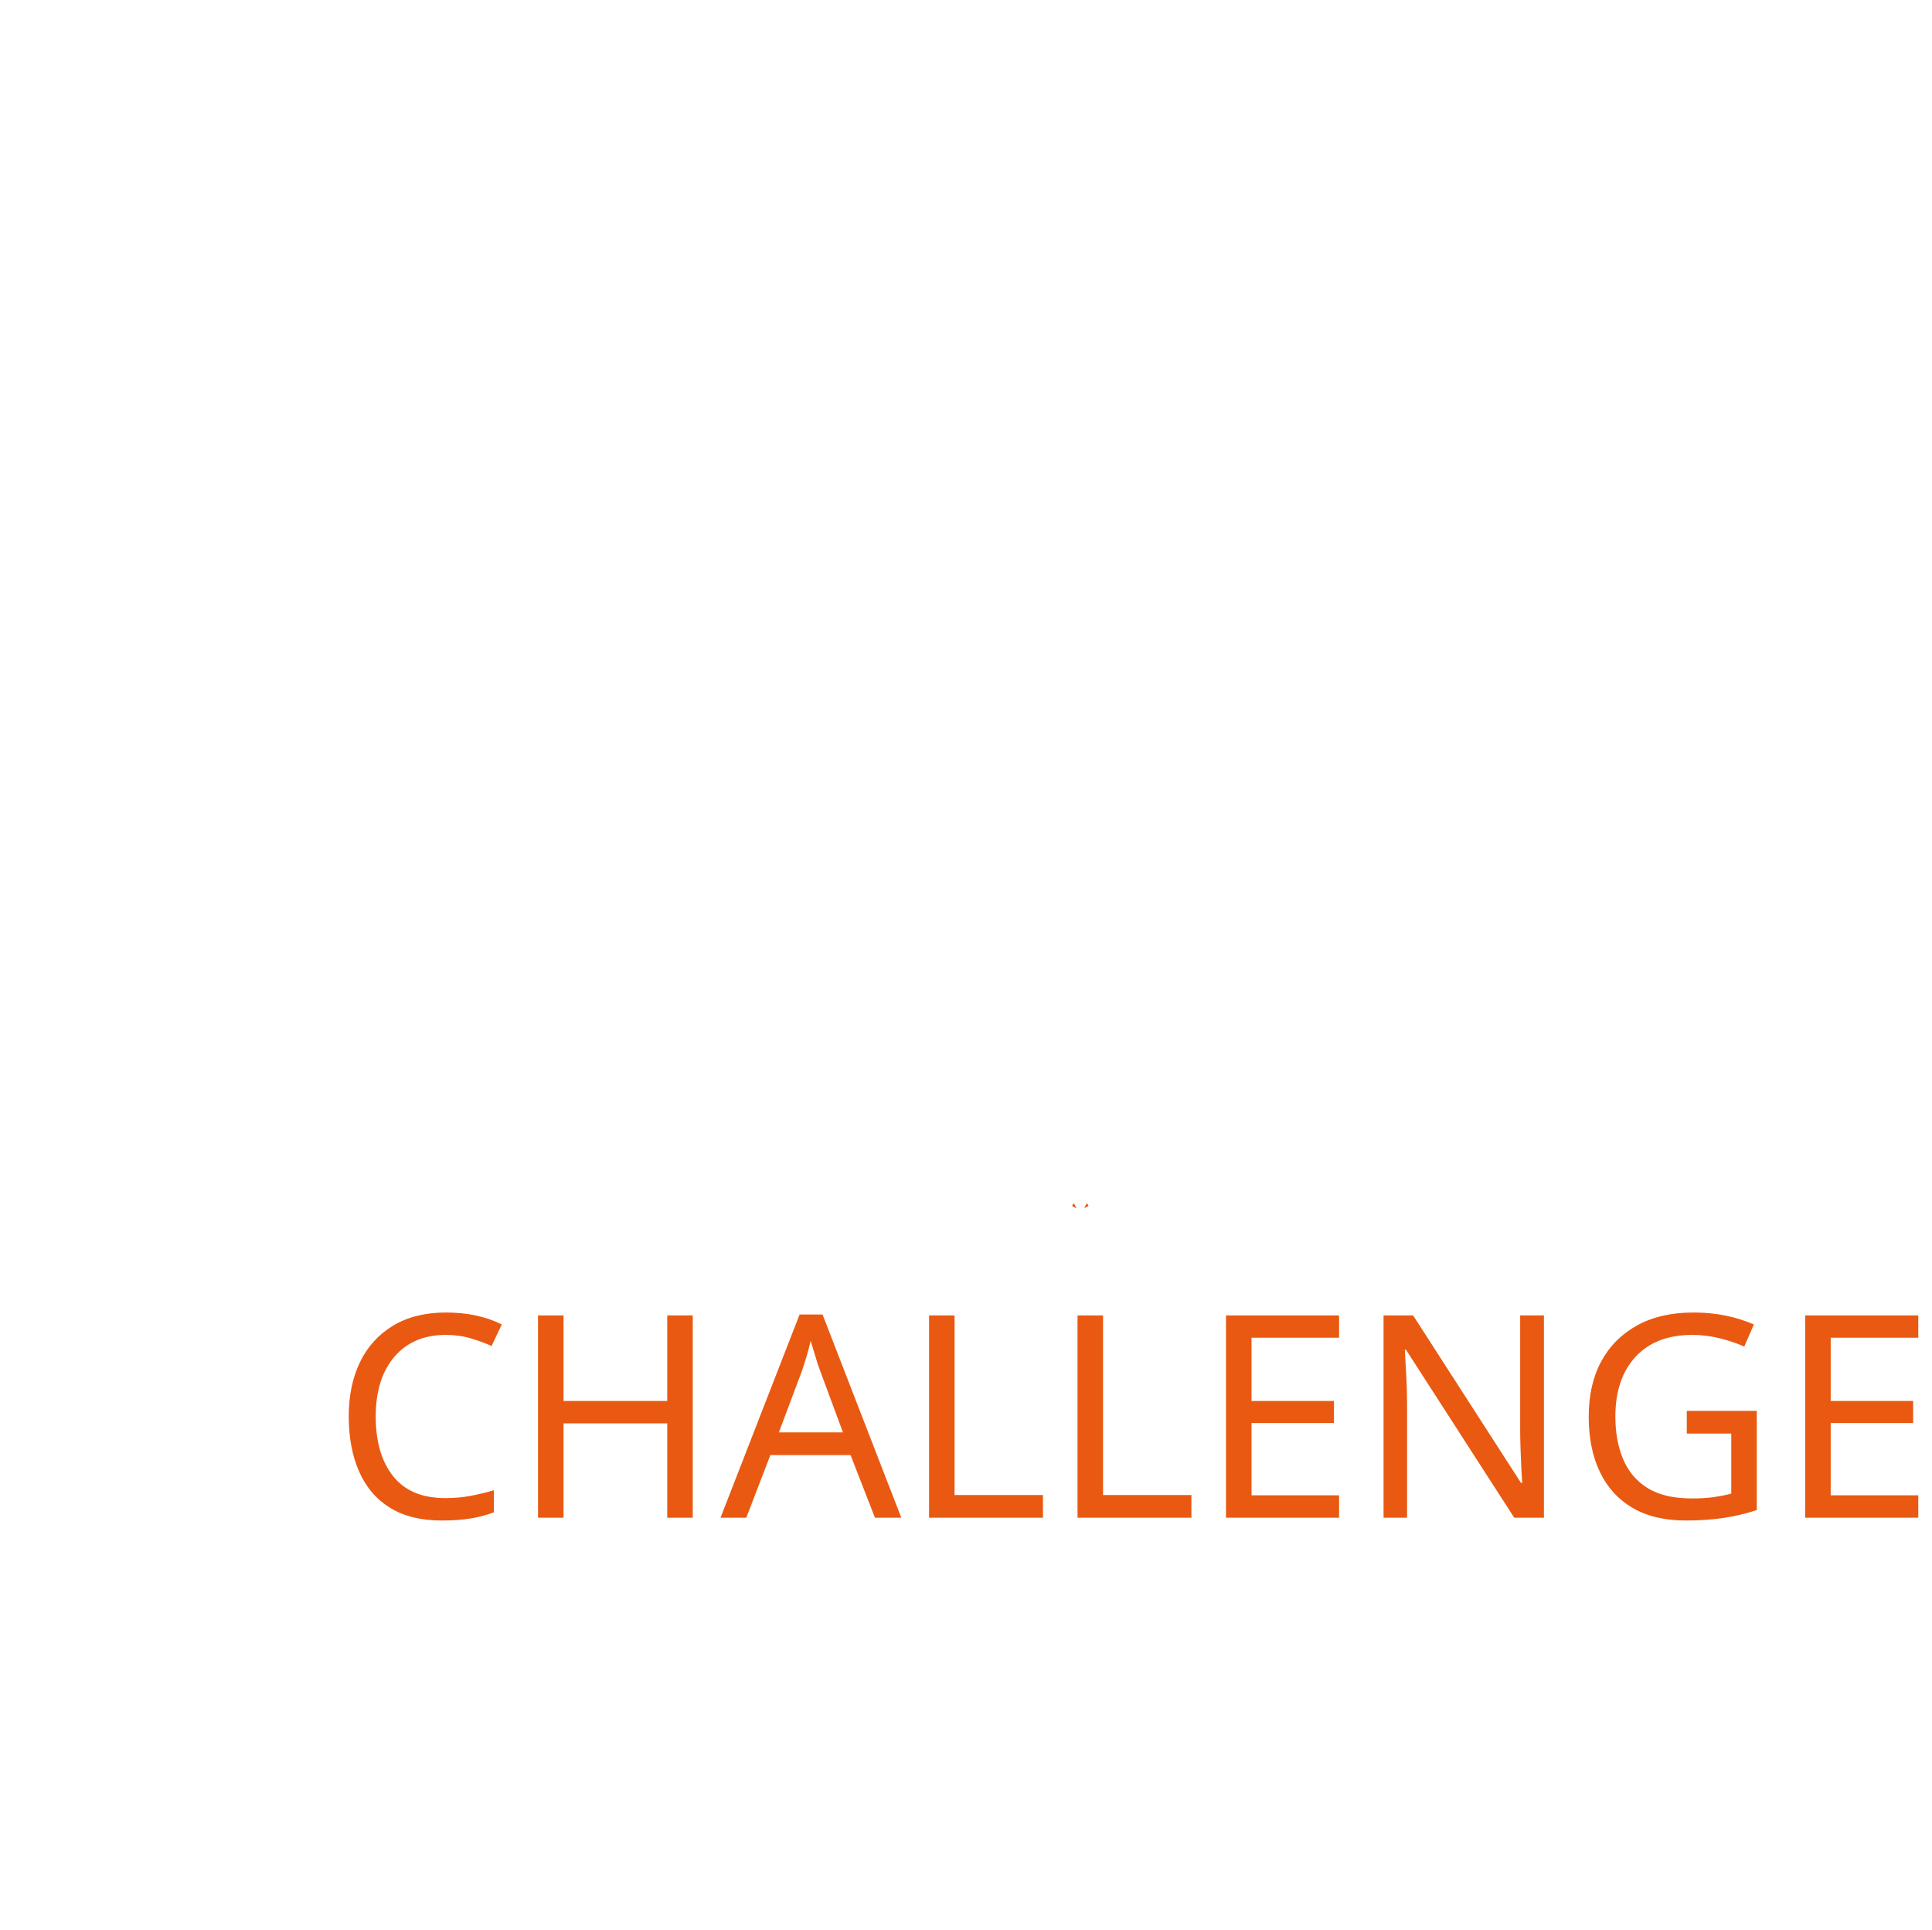
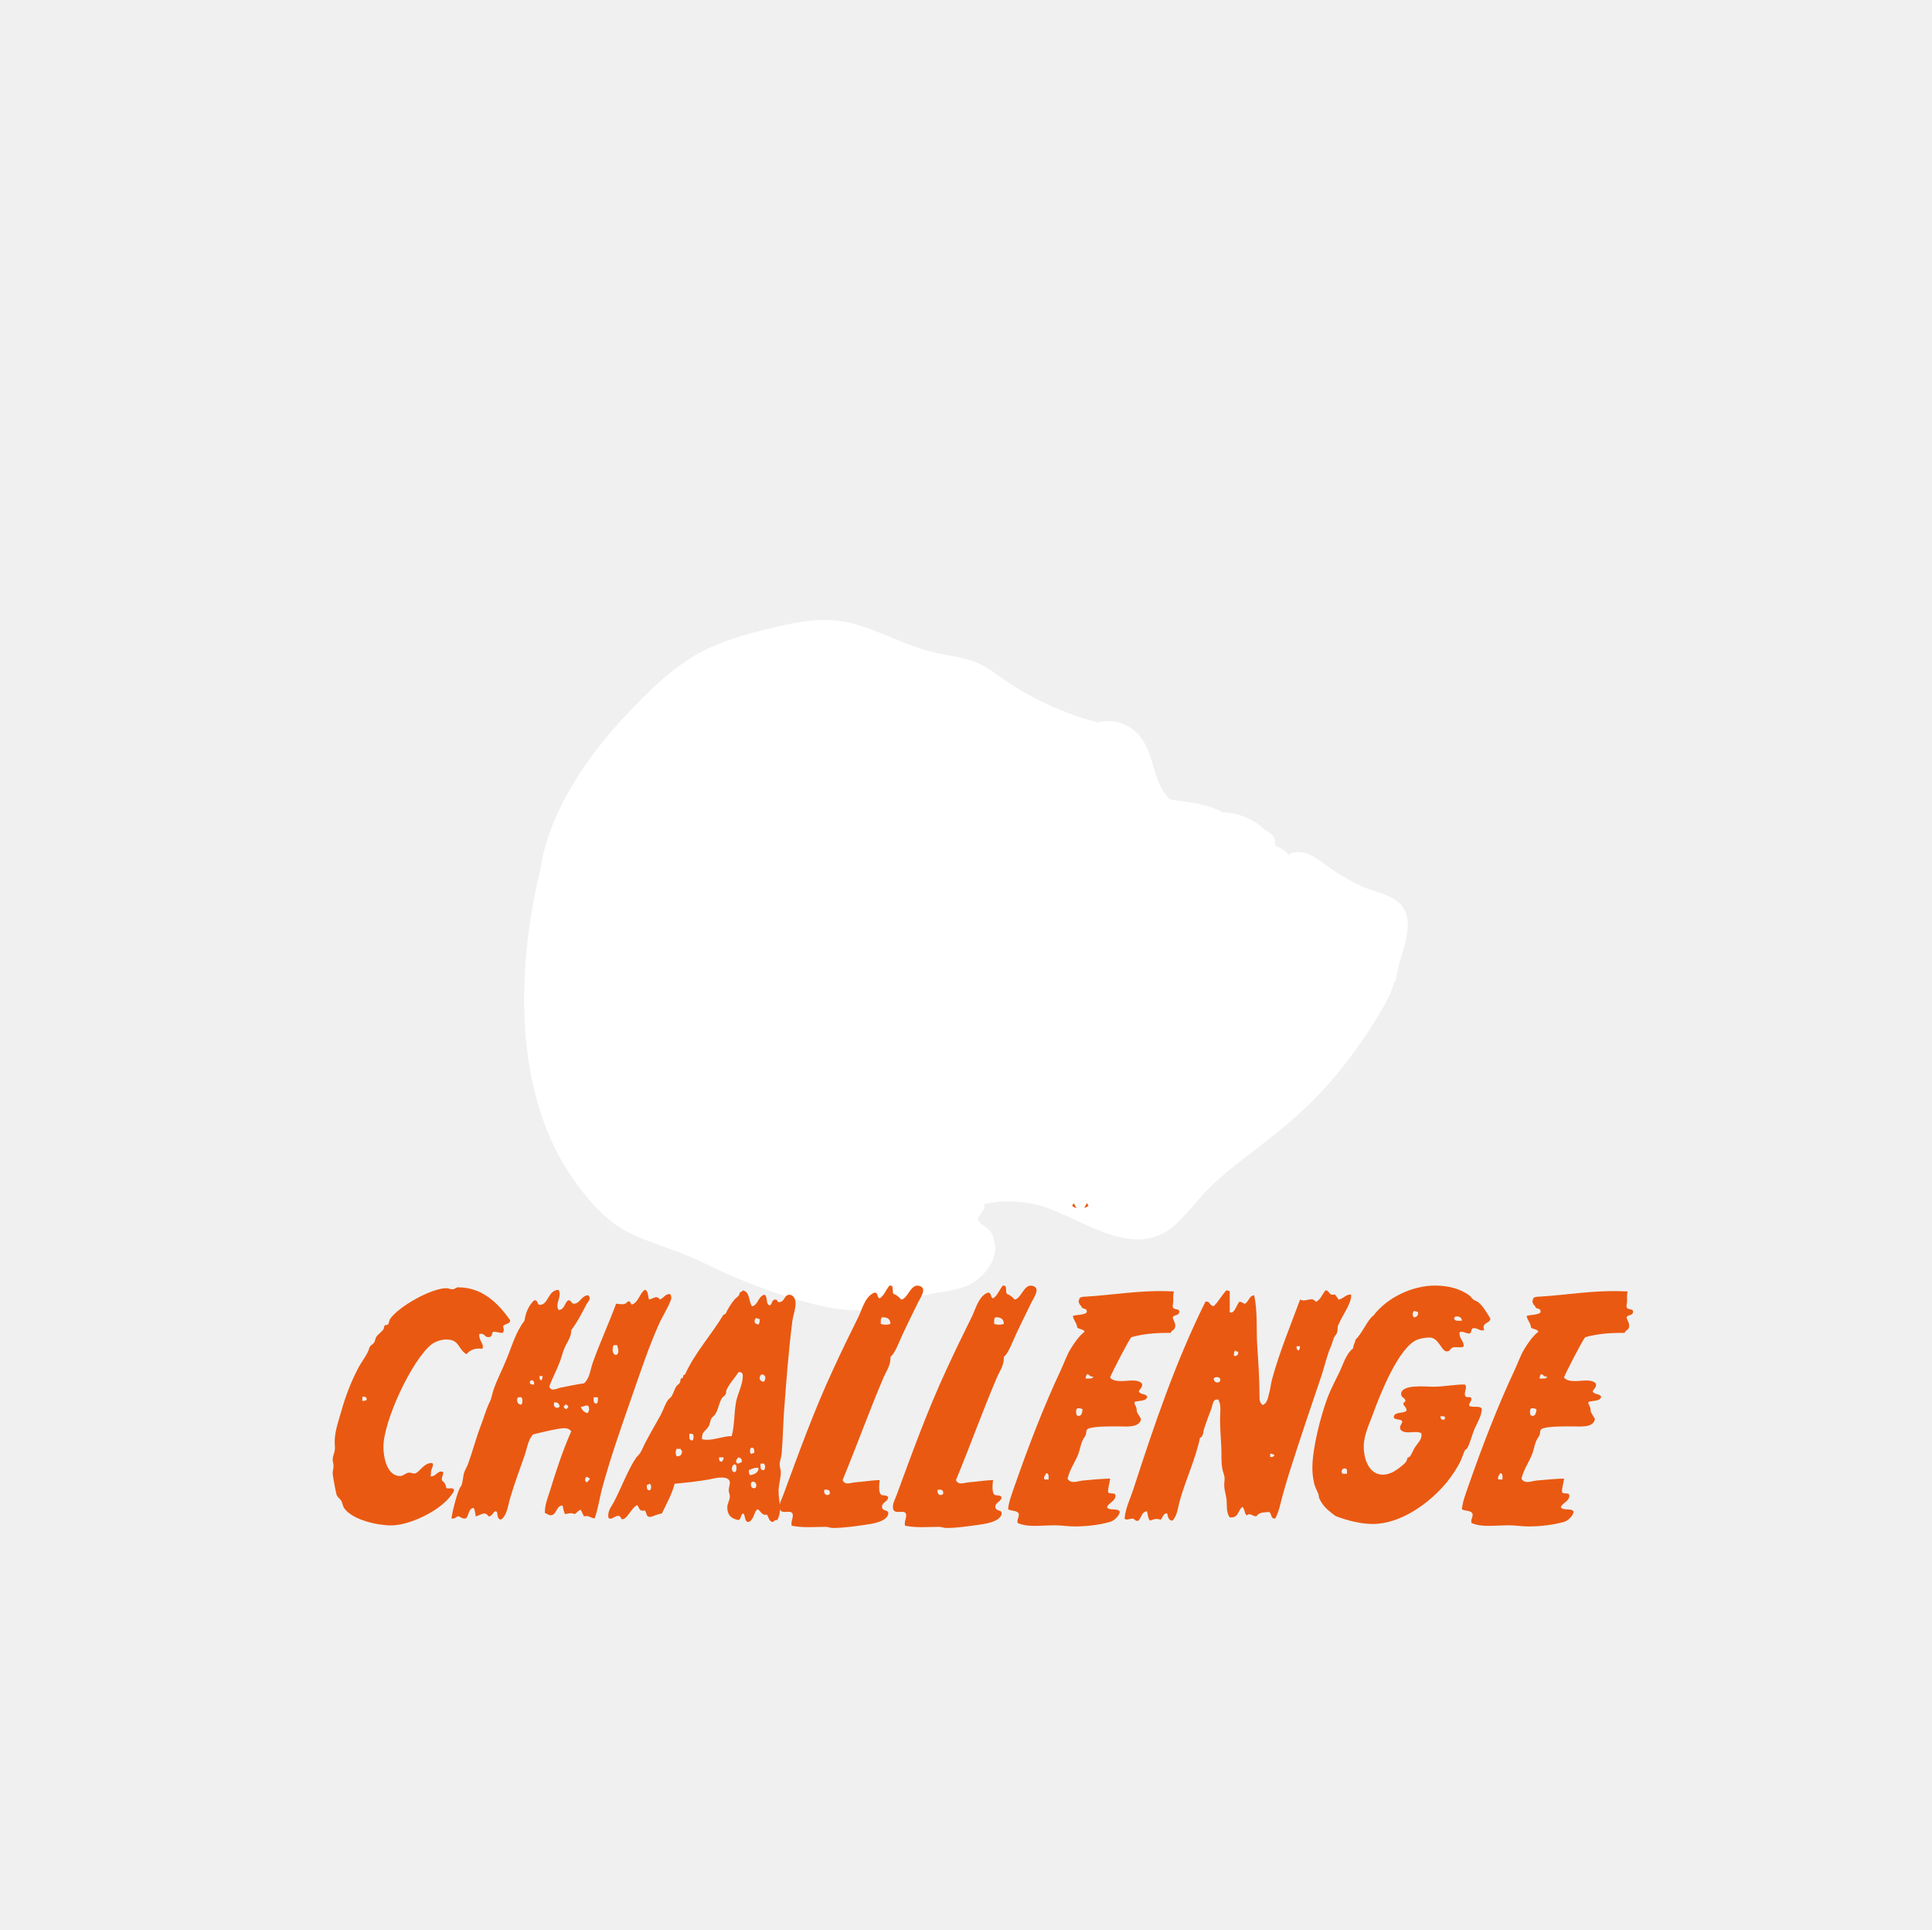
<svg xmlns="http://www.w3.org/2000/svg" id="Layer_1" data-name="Layer 1" viewBox="0 0 376.1 375.6">
  <defs>
    <style>
      .cls-1, .cls-2 {
        font-family: ArialMT, Arial;
        font-size: 12px;
      }

      .cls-2, .cls-3, .cls-4 {
        isolation: isolate;
      }

-       .cls-5 {
-         font-family: CCMonsterMashWorn, CCMonsterMashWorn;
-         font-size: 55.16px;
-       }
- 
-       .cls-5, .cls-6 {
-         fill: #ea5911;
-       }
- 
      .cls-4 {
        font-family: Shlop-Regular, Shlop;
        font-size: 40px;
      }

-       .cls-7 {
+       .cls-5 {
        fill: #fff;
      }

-       .cls-7, .cls-6 {
+       .cls-5, .cls-6 {
        stroke-width: 0px;
+       }
+ 
+       .cls-6 {
+         fill: #ea5911;
      }
    </style>
  </defs>
-   <rect class="cls-7" y="-.2" width="376.1" height="376.1" />
-   <path class="cls-7" d="m272.02,189.07c1.08-5.02,4.56-11.35-1.17-14.39-1.7-.9-3.8-1.3-5.6-2.1-2.6-1.2-5.1-2.7-7.4-4.4-2-1.5-4-2.9-6.6-2.1-.09.09-.23.33-.17.44-.01,0-.02,0-.03,0-.78-.91-1.74-1.56-2.83-1.91.14-.81-.03-1.62-.78-2.33-.42-.32-.86-.6-1.33-.84-2.06-2.11-5.28-3.25-8.18-3.34-2.68-1.59-6.08-1.88-9.09-2.32-.39-.06-.75-.14-1.13-.21-3.59-3.54-2.81-9.23-6.27-12.79-2.02-2.11-4.98-2.9-7.77-2.18-5.91-1.53-11.54-4.02-16.73-7.32-2.5-1.6-4.6-3.5-7.3-4.5-2.7-1-5.5-1.2-8.2-1.9-5.4-1.3-10.3-4.2-15.7-5.6-5.4-1.3-10.2-.3-15.3.9-5.1,1.2-11.4,2.9-16.3,6.1-4.9,3.2-8.3,6.8-12,10.6-7.6,8.1-14.7,18.2-16.8,29.3.02.04.05.08.08.11-4.86,19.41-5.77,43.98,6.02,60.99,2.6,3.8,6,7.8,10,10.1,4,2.3,10.5,3.9,15.5,6.4,5.7,2.8,11.6,5.2,17.6,7,5.1,1.5,10.4,2.8,15.8,2,3.2-.5,6.1-1.8,9.3-2.6,3.2-.8,6-.8,8.8-2,1.13-.5,2.47-1.51,3.53-2.81.02,0,.05,0,.07,0,.07,0,.09-.1.06-.16.13-.17.26-.35.38-.53.02,0,.04,0,.06,0,.07,0,.09-.11.06-.17.95-1.48,1.45-3.23.91-5.01.01,0,.02-.02.03-.03-.1-.7-.4-1.4-.9-1.99-.6-.7-1.8-1.1-2.2-2-.24-.47.47-1.08.9-1.81h0c-.1.11.1.01.1-.09v-.07c.17-.36.27-.75.16-1.16,3.45-.76,7.1-.66,10.64.23,8.6,2.4,18.8,11.5,27.1,3.3,2.17-2.17,3.95-4.56,6.11-6.7.03,0,.05-.03.06-.06.21-.21.41-.43.64-.64,2.5-2.3,4.8-4.1,7.3-6,4.9-3.8,9.7-7.5,13.8-12,3.8-4.1,7.2-8.6,10.2-13.4,1.44-2.43,3.35-5.27,4.02-8.14.14.04.28,0,.28-.16.01-.15.03-.3.05-.45.12.02.09-.07.02-.17.04-.29.09-.59.15-.89.09-.01.17-.1.08-.2-.01,0-.02,0-.03-.01Z" />
+   <path class="cls-5" d="m272.02,189.07c1.08-5.02,4.56-11.35-1.17-14.39-1.7-.9-3.8-1.3-5.6-2.1-2.6-1.2-5.1-2.7-7.4-4.4-2-1.5-4-2.9-6.6-2.1-.09.09-.23.33-.17.44-.01,0-.02,0-.03,0-.78-.91-1.74-1.56-2.83-1.91.14-.81-.03-1.62-.78-2.33-.42-.32-.86-.6-1.33-.84-2.06-2.11-5.28-3.25-8.18-3.34-2.68-1.59-6.08-1.88-9.09-2.32-.39-.06-.75-.14-1.13-.21-3.59-3.54-2.81-9.23-6.27-12.79-2.02-2.11-4.98-2.9-7.77-2.18-5.91-1.53-11.54-4.02-16.73-7.32-2.5-1.6-4.6-3.5-7.3-4.5-2.7-1-5.5-1.2-8.2-1.9-5.4-1.3-10.3-4.2-15.7-5.6-5.4-1.3-10.2-.3-15.3.9-5.1,1.2-11.4,2.9-16.3,6.1-4.9,3.2-8.3,6.8-12,10.6-7.6,8.1-14.7,18.2-16.8,29.3.02.04.05.08.08.11-4.86,19.41-5.77,43.98,6.02,60.99,2.6,3.8,6,7.8,10,10.1,4,2.3,10.5,3.9,15.5,6.4,5.7,2.8,11.6,5.2,17.6,7,5.1,1.5,10.4,2.8,15.8,2,3.2-.5,6.1-1.8,9.3-2.6,3.2-.8,6-.8,8.8-2,1.13-.5,2.47-1.51,3.53-2.81.02,0,.05,0,.07,0,.07,0,.09-.1.06-.16.13-.17.26-.35.38-.53.02,0,.04,0,.06,0,.07,0,.09-.11.06-.17.95-1.48,1.45-3.23.91-5.01.01,0,.02-.02.03-.03-.1-.7-.4-1.4-.9-1.99-.6-.7-1.8-1.1-2.2-2-.24-.47.47-1.08.9-1.81h0c-.1.11.1.01.1-.09v-.07c.17-.36.27-.75.16-1.16,3.45-.76,7.1-.66,10.64.23,8.6,2.4,18.8,11.5,27.1,3.3,2.17-2.17,3.95-4.56,6.11-6.7.03,0,.05-.03.06-.06.21-.21.41-.43.64-.64,2.5-2.3,4.8-4.1,7.3-6,4.9-3.8,9.7-7.5,13.8-12,3.8-4.1,7.2-8.6,10.2-13.4,1.44-2.43,3.35-5.27,4.02-8.14.14.04.28,0,.28-.16.01-.15.03-.3.05-.45.12.02.09-.07.02-.17.04-.29.09-.59.15-.89.09-.01.17-.1.08-.2-.01,0-.02,0-.03-.01Z" />
  <g>
    <g class="cls-3">
      <text class="cls-4" transform="translate(281.45 290.49)">
        <tspan x="0" y="0"> </tspan>
      </text>
    </g>
    <g>
      <text class="cls-2" transform="translate(270.62 106.93) rotate(-173.65)">
        <tspan x="0" y="0"> </tspan>
      </text>
      <text class="cls-2" transform="translate(267.4 106.57) rotate(-167.29)">
        <tspan x="0" y="0"> </tspan>
      </text>
    </g>
    <text class="cls-1">
      <tspan x="0" y="0"> </tspan>
    </text>
  </g>
-   <text class="cls-5" transform="translate(64.53 295.4)">
-     <tspan x="0" y="0">CHALLENGE</tspan>
-   </text>
+   <g>
+     <path class="cls-6" d="m98.01,258c-.17.17.06.5.06.77,0,.22-.06.66-.33.66-.55,0-1.05-.22-1.54-.22-.72,0-.05,1.05-1.16,1.05-.61,0-.77-.66-1.32-.66-.17,0-.44,0-.44.17,0,1.1.72,1.6.72,2.32,0,.17-.06.33-.11.44-.22-.05-.5-.05-.72-.05-.94,0-1.77.39-2.37,1.1-1.71-1.05-1.32-2.87-3.92-2.87-.94,0-2.15.39-2.92.99-3.86,3.14-9.32,14.95-9.32,19.91,0,1.99.66,5.68,3.25,5.68.66,0,1.1-.66,1.77-.66.33,0,.72.17.99.17.88,0,1.76-2.04,3.31-2.04.17,0,.33.05.33.28,0,.5-.39.99-.39,1.54,0,.28,0,.5-.11.77h.17c.83,0,1.16-.94,1.93-.94.11,0,.28.06.39.11v.11c0,.5-.28.83-.28,1.27,0,.11.05.17.05.28.5.33.77.88.83,1.43.28.17.61.06.88.06.22,0,.39.05.55.17.06.06.06.17.06.22,0,.33-.28.61-.44.83-2.1,3.09-8.11,6.01-11.8,6.01-2.65,0-7.45-1.05-9.1-3.31-.33-.44-.33-1.05-.61-1.49-.22-.39-.61-.61-.83-.99-.17-.28-.83-3.92-.83-4.36,0-.5.17-.94.17-1.43,0-.44-.17-.83-.17-1.27,0-.55.28-1.1.39-1.65s0-1.16,0-1.71c0-2.04.72-4.03,1.27-5.96.83-2.92,1.88-5.74,3.31-8.44.61-1.21,1.54-2.26,2.04-3.53.05-.22.11-.44.22-.61.17-.33.61-.5.83-.83s.22-.72.39-1.05c.28-.5,1.32-1.21,1.49-1.65.06-.17.06-.5.17-.61.11-.17.44-.06.66-.22.17-.11.22-.77.39-1.05,1.66-2.43,8-6.01,10.98-6.01.44,0,.77.22,1.21.22.39,0,.66-.39,1.05-.39,4.58,0,7.67,2.87,10.15,6.4.06.72-.88.66-1.27,1.05Zm-26.64,14.29c0-.33-.28-.44-.55-.44h-.28v.83h.11c.22,0,.55-.05.72-.22v-.17Z" />
+     <path class="cls-6" d="m128.57,257.07c-2.37,5.19-4.08,10.54-5.96,15.89-1.93,5.52-3.86,11.09-5.41,16.77-.5,1.93-.77,3.92-1.43,5.79-.66,0-.99-.44-1.54-.44-.22,0-.33,0-.55.06-.22-.44-.39-.83-.61-1.27-.55.11-.77.61-1.21.83-.22-.11-.5-.17-.72-.17-.39,0-.77.11-1.16.17-.22-.55-.39-1.1-.44-1.66-1.32-.05-1.1,1.88-2.37,1.88-.39,0-.72-.33-1.1-.44v-.17c0-1.43.55-2.76.99-4.14,1.21-3.92,2.48-7.83,4.14-11.58-.33-.44-.77-.61-1.32-.61-1.27,0-4.74.88-6.12,1.21-.99,1.1-1.16,2.76-1.65,4.14-.99,2.81-2.04,5.63-2.87,8.5-.39,1.32-.5,2.98-1.65,3.92-.77.05-.72-.88-.83-1.43-.06-.05-.17-.17-.28-.17-.44,0-.66,1.05-1.38.99-.17-.28-.44-.55-.83-.55-.5,0-1.1.44-1.66.55-.11-.5-.11-1.27-.44-1.66-.99.17-.88,1.43-1.43,2.04-.11,0-.17.05-.28.05-.55,0-1.05-.44-1.16-.44-.55,0-.55.44-1.21.44q-.11,0-.22-.05c.17-1.16,1.16-5.35,1.82-6.18.39-.44.44-2.04.66-2.7.22-.66.61-1.21.83-1.88.88-2.48,1.54-5.02,2.48-7.45.5-1.32.88-2.65,1.43-3.92.11-.28.28-.55.39-.83.28-.72.39-1.54.66-2.26.72-1.99,1.71-3.86,2.48-5.79,1.05-2.54,1.77-5.24,3.48-7.45.22-1.49.77-2.92,1.88-3.97h.17c.61,0,.39.88.94.88,1.71,0,1.54-2.87,3.64-2.92.17.28.22.55.22.83,0,.77-.44,1.49-.44,2.26,0,.28.05.55.22.83,1.21-.06,1.1-1.32,1.88-1.88h.11c.5,0,.5.66.99.66,1.21,0,1.43-1.6,2.81-1.65.11.17.28.33.28.55,0,.44-.44.88-.66,1.27-.88,1.71-1.76,3.42-2.92,4.96,0,1.43-.94,2.48-1.43,3.75-.33.83-.5,1.66-.83,2.48-.61,1.6-1.43,3.14-2.04,4.74.11.33.33.61.72.61.5,0,1.05-.28,1.54-.39,1.49-.28,2.98-.61,4.52-.83,1.1-.99,1.21-2.59,1.66-3.92,1.38-3.92,3.14-7.67,4.58-11.58.39.06.83.11,1.21.11.44,0,.83-.17,1.05-.55h.22c.44,0,.22.5.61.61,1.32-.5,1.43-2.1,2.48-2.87.72.11.61,1.32.83,1.88.5-.05.99-.44,1.43-.44.28,0,.55.22.66.44.83-.22.94-1.05,1.93-1.05h.11c.11.22.22.5.22.72,0,.72-1.66,3.59-2.1,4.47Zm-27.08,14.89h-.61c-.17.17-.22.33-.22.55,0,.44.28.88.77.88h.05c.17-.17.22-.5.22-.72s-.05-.55-.22-.72Zm2.48-2.48v-.22c0-.33-.11-.61-.5-.61h-.11c0,.11-.06.22-.22.17v.17c0,.39.28.5.61.5h.22Zm1.66-1.65h-.61v.22c0,.28.06.55.39.61.05-.22.22-.39.22-.66v-.17Zm2.43,5.13h-.17c-.06.11-.06.28-.06.39,0,.33.22.66.61.66.17,0,.39-.11.5-.22-.06-.55-.33-.83-.88-.83Zm2.54.66c-.11,0-.28-.06-.22-.22h-.39c0,.11-.06.28-.22.22v.39c.11,0,.28.06.22.22h.39c0-.11.06-.28.22-.22v-.39Zm3.92,0c-.11,0-.17-.06-.28-.06-.44,0-.61.28-1.16.22.17.66.61,1.1,1.27,1.27.22-.22.33-.44.33-.77,0-.22-.05-.44-.17-.66Zm.22,14.07c-.22,0-.28-.22-.5-.22h-.11c-.17.11-.22.39-.22.55,0,.28.17.5.44.5,0-.33.44-.33.44-.66,0-.06-.05-.11-.05-.17Zm1.65-15.72h-.83v.44c0,.33.05.77.5.77h.11c.22-.22.22-.55.22-.83v-.39Zm3.75-10.15h-.66c-.17.22-.22.66-.22.94,0,.33.17.94.61.94.39,0,.5-.39.5-.72,0-.39-.11-.77-.22-1.16Z" />
+     <path class="cls-6" d="m154.27,256.96c-.77,5.96-1.21,11.97-1.66,17.98-.17,2.59-.22,5.3-.44,7.89-.05.77-.39,1.49-.39,2.26,0,.5.22.94.22,1.43,0,1.27-.44,2.48-.44,3.75,0,1.16.28,2.32.28,3.47,0,.72-.17,1.43-.5,2.1-.33,0-.66.11-.83.39-.83,0-.83-.88-1.21-1.43-.11,0-.17.05-.28.05-.83,0-.94-.88-1.6-1.1-.72.72-.66,2.04-1.65,2.48-.88.06-.61-1.16-1.05-1.65-.66.11-.33,1.16-.99,1.27-1.43-.28-2.15-.99-2.15-2.48,0-.72.5-1.38.5-2.1,0-.44-.22-.77-.22-1.21,0-.5.22-.99.22-1.49,0-.83-.94-.99-1.6-.99-.88,0-1.71.22-2.54.39-2.21.39-4.41.61-6.62.83-.5,2.04-1.6,3.92-2.48,5.79-.77.05-1.88.66-2.32.66-.77,0-.61-.83-.99-1.27-.11.06-.28.06-.44.06-.66,0-.72-.72-1.05-1.1-1.1.5-1.93,2.76-2.87,2.76-.44,0-.17-.66-.83-.66-.55,0-1.05.55-1.49.55-.17,0-.28-.05-.39-.17-.05-.17-.05-.33-.05-.5,0-.99.66-1.77,1.1-2.59,1.32-2.48,2.87-6.56,4.36-8.66.17-.22.44-.44.61-.66.44-.61.72-1.38,1.05-2.04.99-1.88,2.04-3.7,3.09-5.57.5-.94.83-2.1,1.43-2.92.17-.22.44-.39.61-.61.44-.61.61-1.49,1.05-2.1.17-.22.44-.33.61-.61.17-.28.11-.55.22-.83l.44-.22v-.39l.39-.22c1.82-4.08,5.13-7.72,7.45-11.58l.44-.22c.44-.99,1.1-2.04,1.82-2.87.22-.22.72-.55.83-.83.06-.11,0-.44.22-.44.11-.17.39-.17.44-.39,1.43.17,1.16,2.15,1.82,3.09,1.27-.28,1.16-2.04,2.48-2.26.61.5.17,1.65.83,2.04.77.11.28-1.1,1.32-1.1.33,0,.28.5.55.5,1.32,0,.99-1.43,2.1-1.43.83,0,1.21.94,1.21,1.65,0,1.16-.44,2.21-.61,3.31Zm-27.91,31.83c-.05.17-.28.22-.44.22v.44c0,.33.11.61.5.61h.11c.17-.17.22-.44.22-.66,0-.28-.06-.61-.39-.61Zm6.4-6.4c-.17-.06-.22-.22-.22-.39h-.83c-.11.22-.17.44-.17.72s.05.5.17.72h.17c.55,0,.88-.33.88-.88v-.17Zm2.04-3.31h-.61v.61c0,.33.11.66.5.66h.11c.17-.17.22-.44.22-.66s-.05-.44-.22-.61Zm9.1-12.03l-.17.06c-.72,1.16-1.77,2.21-2.32,3.47-.11.28,0,.55-.17.83-.17.28-.5.44-.66.66-.66.99-.72,2.32-1.43,3.31-.17.22-.44.39-.61.61-.33.5-.28,1.16-.61,1.66-.5.83-1.27.99-1.27,2.15v.33c.28.05.61.11.94.11,1.66,0,3.2-.72,4.85-.72.55-2.15.44-4.41.83-6.62.33-1.71,1.32-3.36,1.32-5.13,0-.5-.22-.72-.72-.72Zm-3.09,16.6h-.83v.28c0,.28.11.55.44.55h.17c.06-.22.28-.44.28-.66,0-.05-.06-.11-.06-.17Zm2.21,1.38c-.39,0-.55.55-.55.88,0,.28.17.61.5.61.39,0,.39-.55.39-.83,0-.22,0-.66-.33-.66Zm.72-1.38c-.17.22-.44.44-.44.77,0,.17.11.33.22.44h.11c.28,0,.44-.22.72-.22,0-.11.06-.17.06-.28,0-.44-.28-.61-.66-.72Zm3.48,2.04c-.5,0-.99.28-1.43.44v.39c0,.22.11.44.22.61.83-.17,1.65-.44,1.65-1.43h-.44Zm-.39-3.31c0-.33-.11-.61-.5-.61h-.11c-.17.17-.22.44-.22.66,0,.28.05.55.39.55.06-.17.28-.17.44-.17v-.44Zm-.33,6.01h-.11c-.17.17-.22.39-.22.61,0,.33.22.66.61.66.11,0,.17-.06.28-.06.11-.11.17-.33.17-.5,0-.44-.28-.72-.72-.72Zm1.38-31.66c-.22,0-.5-.11-.66-.22-.22.17-.33.39-.33.66,0,.39.39.61.77.61.17-.22.22-.44.22-.72v-.33Zm.39,10.76c-.22.17-.39.44-.39.72,0,.44.39.72.83.72.17-.22.28-.5.28-.77,0-.44-.33-.61-.72-.66Zm.44,17.38h-.66v.61c0,.33.11.66.5.66h.17c.17-.17.22-.44.22-.66s-.06-.44-.22-.61Z" />
+     <path class="cls-6" d="m178.92,253.09c-1.38,2.87-2.87,5.74-4.14,8.72-.22.55-.94,1.99-1.43,2.26v.28c0,1.54-.94,2.7-1.49,4.08-2.76,6.51-5.13,13.13-7.83,19.64.17.44.5.66.94.66.55,0,.99-.17,1.54-.22,1.6-.11,3.14-.39,4.74-.44-.05.39-.11.83-.11,1.27,0,2.59,1.05,1.21,1.77,2.04-.06.94-1.21.99-1.21,1.88,0,.94,1.21.55,1.21,1.21v.22c-.33,1.54-3.31,1.93-4.52,2.1-2.04.28-4.19.61-6.23.61-.5,0-.94-.22-1.43-.22-1.1,0-2.21.06-3.31.06s-2.21-.06-3.31-.28c0-.11-.05-.28-.05-.39,0-.55.28-1.05.28-1.6,0-1.6-2.59.28-2.59-1.65,0-.83.44-1.54.72-2.32,3.03-8.22,6.01-16.49,9.71-24.44,1.6-3.48,3.25-6.9,4.96-10.32.72-1.49,1.27-3.81,2.92-4.58.11-.06.17-.06.28-.06.66,0,.33.99.94,1.1.88-.61,1.21-1.71,1.88-2.48h.17c.77,0,.22,1.27.66,1.66.61.17,1.05.61,1.43,1.05,1.16,0,1.77-2.7,3.14-2.7.55,0,1.16.28,1.16.88,0,.66-.5,1.43-.77,1.99Zm-17.38,37.4c0-.44-.33-.55-.72-.55h-.33c-.06.11-.06.22-.06.33,0,.33.22.72.61.72.17,0,.39-.11.5-.22v-.28Zm10.42-34.09h-.28c-.22.22-.22.61-.22.88v.39c.28.11.61.17.94.17s.66-.05.94-.17c0-.88-.55-1.27-1.38-1.27Z" />
+     <path class="cls-6" d="m200.99,253.09c-1.38,2.87-2.87,5.74-4.14,8.72-.22.55-.94,1.99-1.43,2.26v.28c0,1.54-.94,2.7-1.49,4.08-2.76,6.51-5.13,13.13-7.83,19.64.17.44.5.66.94.66.55,0,.99-.17,1.54-.22,1.6-.11,3.14-.39,4.74-.44-.05.39-.11.83-.11,1.27,0,2.59,1.05,1.21,1.77,2.04-.06.94-1.21.99-1.21,1.88,0,.94,1.21.55,1.21,1.21v.22c-.33,1.54-3.31,1.93-4.52,2.1-2.04.28-4.19.61-6.23.61-.5,0-.94-.22-1.43-.22-1.1,0-2.21.06-3.31.06s-2.21-.06-3.31-.28c0-.11-.05-.28-.05-.39,0-.55.28-1.05.28-1.6,0-1.6-2.59.28-2.59-1.65,0-.83.44-1.54.72-2.32,3.03-8.22,6.01-16.49,9.71-24.44,1.6-3.48,3.25-6.9,4.96-10.32.72-1.49,1.27-3.81,2.92-4.58.11-.06.17-.06.28-.06.66,0,.33.99.94,1.1.88-.61,1.21-1.71,1.88-2.48h.17c.77,0,.22,1.27.66,1.66.61.17,1.05.61,1.43,1.05,1.16,0,1.77-2.7,3.14-2.7.55,0,1.16.28,1.16.88,0,.66-.5,1.43-.77,1.99Zm-17.38,37.4c0-.44-.33-.55-.72-.55h-.33c-.06.11-.06.22-.06.33,0,.33.22.72.61.72.17,0,.39-.11.5-.22v-.28Zm10.42-34.09h-.28c-.22.22-.22.61-.22.88v.39c.28.11.61.17.94.17s.66-.05.94-.17c0-.88-.55-1.27-1.38-1.27Z" />
+     <path class="cls-6" d="m228.29,256.51c.17.5.5.99.5,1.49,0,.99-.77.83-.88,1.43h-.83c-2.32,0-4.63.22-6.84.83-.55.61-3.7,6.73-4.14,7.83.39.66,1.54.72,2.21.72s1.38-.11,2.04-.11,1.6.05,1.99.66v.22c0,.5-.44.77-.66,1.21.28.72,1.32.39,1.65,1.05-.11.99-1.82.72-2.48,1.05v.22c0,.33.44.61.44,1.49,0,.39.66,1.16.83,1.6-.28,1.77-2.98,1.43-4.25,1.43-1.43,0-4.63-.05-5.9.39-.66.22-.44.77-.61,1.27-.17.39-.44.66-.61,1.05-.39.83-.5,1.76-.83,2.65-.66,1.66-1.66,2.98-2.1,4.8.22.44.66.66,1.16.66.61,0,1.16-.22,1.77-.28,1.76-.17,3.58-.33,5.35-.39-.06.83-.39,1.66-.39,2.48,0,.77,1.43.05,1.43.83,0,1.16-1.27,1.32-1.65,2.26.44.77,1.99.11,2.48.83.06.77-1.16,1.88-1.88,2.04-2.15.61-4.63.88-6.9.88-1.27,0-2.59-.22-3.86-.22s-2.65.11-3.97.11c-1.1,0-2.21-.11-3.25-.55,0-.11-.05-.22-.05-.33,0-.44.28-.83.28-1.27,0-.94-1.54-.66-2.1-1.1.17-1.6.77-3.03,1.27-4.52,2.7-7.72,5.63-15.39,9.1-22.78.61-1.32,1.05-2.65,1.82-3.92.72-1.16,1.6-2.48,2.7-3.31-.17-.55-1.05-.44-1.43-.83-.06-.88-.77-1.43-.83-2.26.5-.22,2.7-.17,2.7-.83,0-.83-1.05-.39-1.05-1.05-.33-.22-.55-.66-.55-1.05l.11-.17c-.05-.72.99-.61,1.49-.66,5.19-.33,10.26-1.21,15.45-1.05l1.49.05c-.17.66-.11,1.27-.11,1.93,0,.33-.11.61-.11.94,0,.88,1.27.33,1.27,1.05,0,.94-1.16.5-1.27,1.21Zm-24.16,31.44v-.55c0-.28-.06-.66-.44-.66-.17.33-.44.55-.44.94,0,.11.06.17.06.28h.83Zm5.9-13.85h-.33c-.17.17-.22.5-.22.72s.05.55.22.72l.22.05c.66.06.77-.77.83-1.27-.22-.17-.5-.22-.72-.22Zm2.48-6.18c-.39,0-.44-.44-.88-.44h-.06c-.05.22-.22.44-.22.66v.17h.72c.28,0,.72,0,.72-.39h-.28Z" />
+     <path class="cls-6" d="m260.5,257.89c-.17.44-.05,1.05-.22,1.49-.11.39-.44.61-.61.99-.22.61-.39,1.27-.66,1.88-.72,1.65-1.1,3.47-1.65,5.18-2.1,6.18-4.19,12.36-6.18,18.59-.5,1.6-.99,3.2-1.43,4.8s-.72,3.25-1.49,4.74h-.17c-.77,0-.5-1.05-1.05-1.27-.99.11-1.76-.05-2.48.83-.61,0-.94-.39-1.32-.39-.22,0-.39.11-.55.22-.5-.44-.33-1.21-.83-1.65-.88.61-.72,2.04-2.15,2.04h-.33c-.72-.99-.5-2.37-.61-3.53-.11-.83-.39-1.66-.44-2.48-.05-.5.06-1.05.06-1.54,0-.72-.33-1.21-.44-1.93-.28-1.49-.11-3.09-.22-4.58-.11-1.71-.22-3.48-.22-5.19,0-.61.06-1.16.06-1.76,0-.66-.06-1.38-.44-1.93h-.22c-.83,0-.83,1.05-1.05,1.66-.5,1.32-.99,2.59-1.43,3.92-.22.61-.11,1.6-.83,1.88-.88,4.19-2.76,8.05-3.92,12.19-.39,1.32-.44,2.87-1.43,3.92-.83,0-.88-.83-1.05-1.43-.77,0-.83.83-1.27,1.27-.22-.11-.5-.17-.77-.17-.44,0-.83.17-1.27.33-.44-.39-.44-1.27-.61-1.82-1.05.11-1.05,1.21-1.65,1.82-.11,0-.17.05-.28.05-.39,0-.5-.44-.88-.44s-.77.17-1.16.17c-.17,0-.28-.06-.39-.17.17-1.99,1.05-3.75,1.66-5.57,4.03-12.41,8.22-24.88,14.07-36.63.06,0,.17-.06.22-.06.72,0,.66.94,1.43.88.99-.94,1.54-2.15,2.48-3.09.17.11.39.17.61.17v4.14c.11.05.17.05.28.05.72,0,1.1-1.6,1.6-2.1.5,0,.66.28,1.05.39.83-.39.77-1.54,1.82-1.65.72,3.2.39,6.67.61,9.93s.44,6.56.44,9.82c0,.61.05,1.21.61,1.6.94-.33,1.05-1.54,1.27-2.32.28-.94.33-1.93.61-2.87,1.43-5.19,3.53-10.26,5.41-15.33.22.11.44.17.72.17.5,0,.99-.22,1.49-.22.39,0,.66.22.88.5.94-.44,1.21-1.54,1.88-2.26.72.06.61.88,1.38.88.17,0,.28,0,.44-.06.17.33.55.61.66.99.99-.11,1.32-.99,2.48-.99v.33c0,1.54-1.93,4.08-2.48,5.63Zm-23.61,10.15c-.22,0-.44.05-.61.22v.05c0,.44.28.77.72.77.17,0,.39-.11.5-.22,0-.11.06-.17.06-.28,0-.39-.33-.55-.66-.55Zm4.14-4.96h-.05c-.22,0-.39-.11-.55-.22-.17.22-.22.5-.22.77v.28h.22c.39,0,.61-.22.61-.61v-.22Zm6.4,19.86h-.17v.61l.22.05c.28,0,.55-.11.61-.44-.22-.05-.39-.22-.66-.22Zm5.63-20.91h-.66v.22c0,.28.11.55.44.61.05-.22.22-.33.22-.61v-.22Z" />
+     <path class="cls-6" d="m288.8,258.33c0,.22.06.39.11.55-.11.06-.33.06-.44.06-.5,0-.83-.44-1.6-.44-.61,0-.28,1.05-.88,1.05-.5,0-.94-.33-1.43-.33-.17,0-.33,0-.44.11v.22c0,1.05.83,1.43.83,2.48-.33.33-1.16.17-1.6.17-1.27,0-.77.83-1.71.83-1.05,0-1.54-2.7-3.36-2.7-.72,0-1.77.17-2.43.44-3.59,1.49-7.23,10.76-8.44,14.07-.77,2.21-1.93,4.36-1.93,6.73s.99,5.46,3.75,5.46c.61,0,1.1-.17,1.65-.39.72-.28,2.54-1.6,2.92-2.26.11-.22.11-.5.22-.66.05-.11.28-.05.39-.17.28-.28.77-1.43,1.05-1.88.44-.66,1.27-1.43,1.27-2.32,0-.11,0-.28-.06-.39-.55-.39-1.88-.17-2.59-.17-.55,0-1.54-.17-1.54-.94,0-.39.39-.77.44-1.16-.22-.61-1.43-.22-1.66-.83.06-1.16,1.82-.66,2.48-1.27v-.17c0-.5-.61-.83-.61-1.21,0-.22.22-.33.39-.44.06-.77-.83-.66-.83-1.43,0-1.99,4.96-1.43,6.18-1.43,2.1,0,4.14-.44,6.23-.44.11.17.22.28.22.5,0,.44-.22.83-.22,1.27,0,1.16.88.39,1.27.88v.22c0,.5-.5.72-.44,1.27.61.44,2.15-.11,2.48.61-.05,1.38-.88,2.65-1.43,3.92-.39.88-.99,3.09-1.43,3.75-.11.17-.39.28-.44.39-.28.55-.5,1.32-.77,1.93-.72,1.54-1.71,2.98-2.76,4.3-3.31,4.03-8.94,8.11-14.4,8.11-2.37,0-4.91-.66-7.12-1.49-.28-.11-1.43-1.05-1.66-1.27-.72-.66-1.27-1.38-1.65-2.26-.11-.28-.06-.55-.17-.83-.28-.72-.66-1.32-.83-2.1-.22-.99-.33-1.99-.33-2.98,0-3.81,1.6-10.04,2.98-13.74.66-1.71,1.54-3.31,2.32-4.96.72-1.49,1.27-3.53,2.65-4.58v-.11c0-.55.39-.99.44-1.54,1.27-1.27,1.93-3.03,3.09-4.36.11-.17.33-.22.44-.39,2.65-3.47,7.56-5.79,11.92-5.79,2.37,0,4.74.5,6.67,1.88.33.22.5.61.83.83.33.28.77.33,1.05.61.94.83,1.6,2.04,2.26,3.09-.06.94-1.32.72-1.32,1.71Zm-26.59,28.52v-.83c-.11-.11-.28-.22-.44-.22-.33,0-.61.28-.61.61,0,.17.11.33.22.44h.83Zm13.85-31.44c-.22-.06-.39-.22-.66-.22h-.17c-.17.17-.22.39-.22.61s.05.44.22.61c.55-.06.83-.33.83-.88v-.11Zm4.69,20.24h-.33v.11c0,.39.28.66.61.55l.22-.05c0-.11.05-.17.05-.28,0-.33-.28-.33-.55-.33Zm3.81-18.7c0-.44-.44-.72-.88-.72-.22,0-.39,0-.55.17l-.05.17c0,.44.44.5.77.5h.72v-.11Z" />
+     <path class="cls-6" d="m316.65,256.51c.17.5.5.99.5,1.49,0,.99-.77.83-.88,1.43h-.83c-2.32,0-4.63.22-6.84.83-.55.61-3.7,6.73-4.14,7.83.39.66,1.54.72,2.21.72s1.38-.11,2.04-.11,1.6.05,1.99.66v.22c0,.5-.44.77-.66,1.21.28.72,1.32.39,1.65,1.05-.11.99-1.82.72-2.48,1.05v.22c0,.33.44.61.44,1.49,0,.39.66,1.16.83,1.6-.28,1.77-2.98,1.43-4.25,1.43-1.43,0-4.63-.05-5.9.39-.66.22-.44.77-.61,1.27-.17.39-.44.66-.61,1.05-.39.83-.5,1.76-.83,2.65-.66,1.66-1.65,2.98-2.1,4.8.22.44.66.66,1.16.66.61,0,1.16-.22,1.77-.28,1.76-.17,3.58-.33,5.35-.39-.06.83-.39,1.66-.39,2.48,0,.77,1.43.05,1.43.83,0,1.16-1.27,1.32-1.66,2.26.44.77,1.99.11,2.48.83.06.77-1.16,1.88-1.88,2.04-2.15.61-4.63.88-6.9.88-1.27,0-2.59-.22-3.86-.22s-2.65.11-3.97.11c-1.1,0-2.21-.11-3.25-.55,0-.11-.06-.22-.06-.33,0-.44.28-.83.28-1.27,0-.94-1.54-.66-2.1-1.1.17-1.6.77-3.03,1.27-4.52,2.7-7.72,5.63-15.39,9.1-22.78.61-1.32,1.05-2.65,1.82-3.92.72-1.16,1.6-2.48,2.7-3.31-.17-.55-1.05-.44-1.43-.83-.05-.88-.77-1.43-.83-2.26.5-.22,2.7-.17,2.7-.83,0-.83-1.05-.39-1.05-1.05-.33-.22-.55-.66-.55-1.05l.11-.17c-.06-.72.99-.61,1.49-.66,5.18-.33,10.26-1.21,15.45-1.05l1.49.05c-.17.66-.11,1.27-.11,1.93,0,.33-.11.61-.11.94,0,.88,1.27.33,1.27,1.05,0,.94-1.16.5-1.27,1.21Zm-24.16,31.44v-.55c0-.28-.06-.66-.44-.66-.17.33-.44.55-.44.94,0,.11.05.17.05.28h.83Zm5.9-13.85h-.33c-.17.17-.22.5-.22.72s.05.55.22.72l.22.05c.66.06.77-.77.83-1.27-.22-.17-.5-.22-.72-.22Zm2.48-6.18c-.39,0-.44-.44-.88-.44h-.05c-.06.22-.22.44-.22.66v.17h.72c.28,0,.72,0,.72-.39h-.28Z" />
+   </g>
  <path class="cls-6" d="m208.71,234.71c.08-.18.17-.34.33-.51l.51.93c-.31-.08-.6-.22-.84-.42Z" />
  <path class="cls-6" d="m211.57,234.19c.16.18.25.34.33.51-.22.18-.51.32-.83.4l.5-.92Z" />
</svg>
